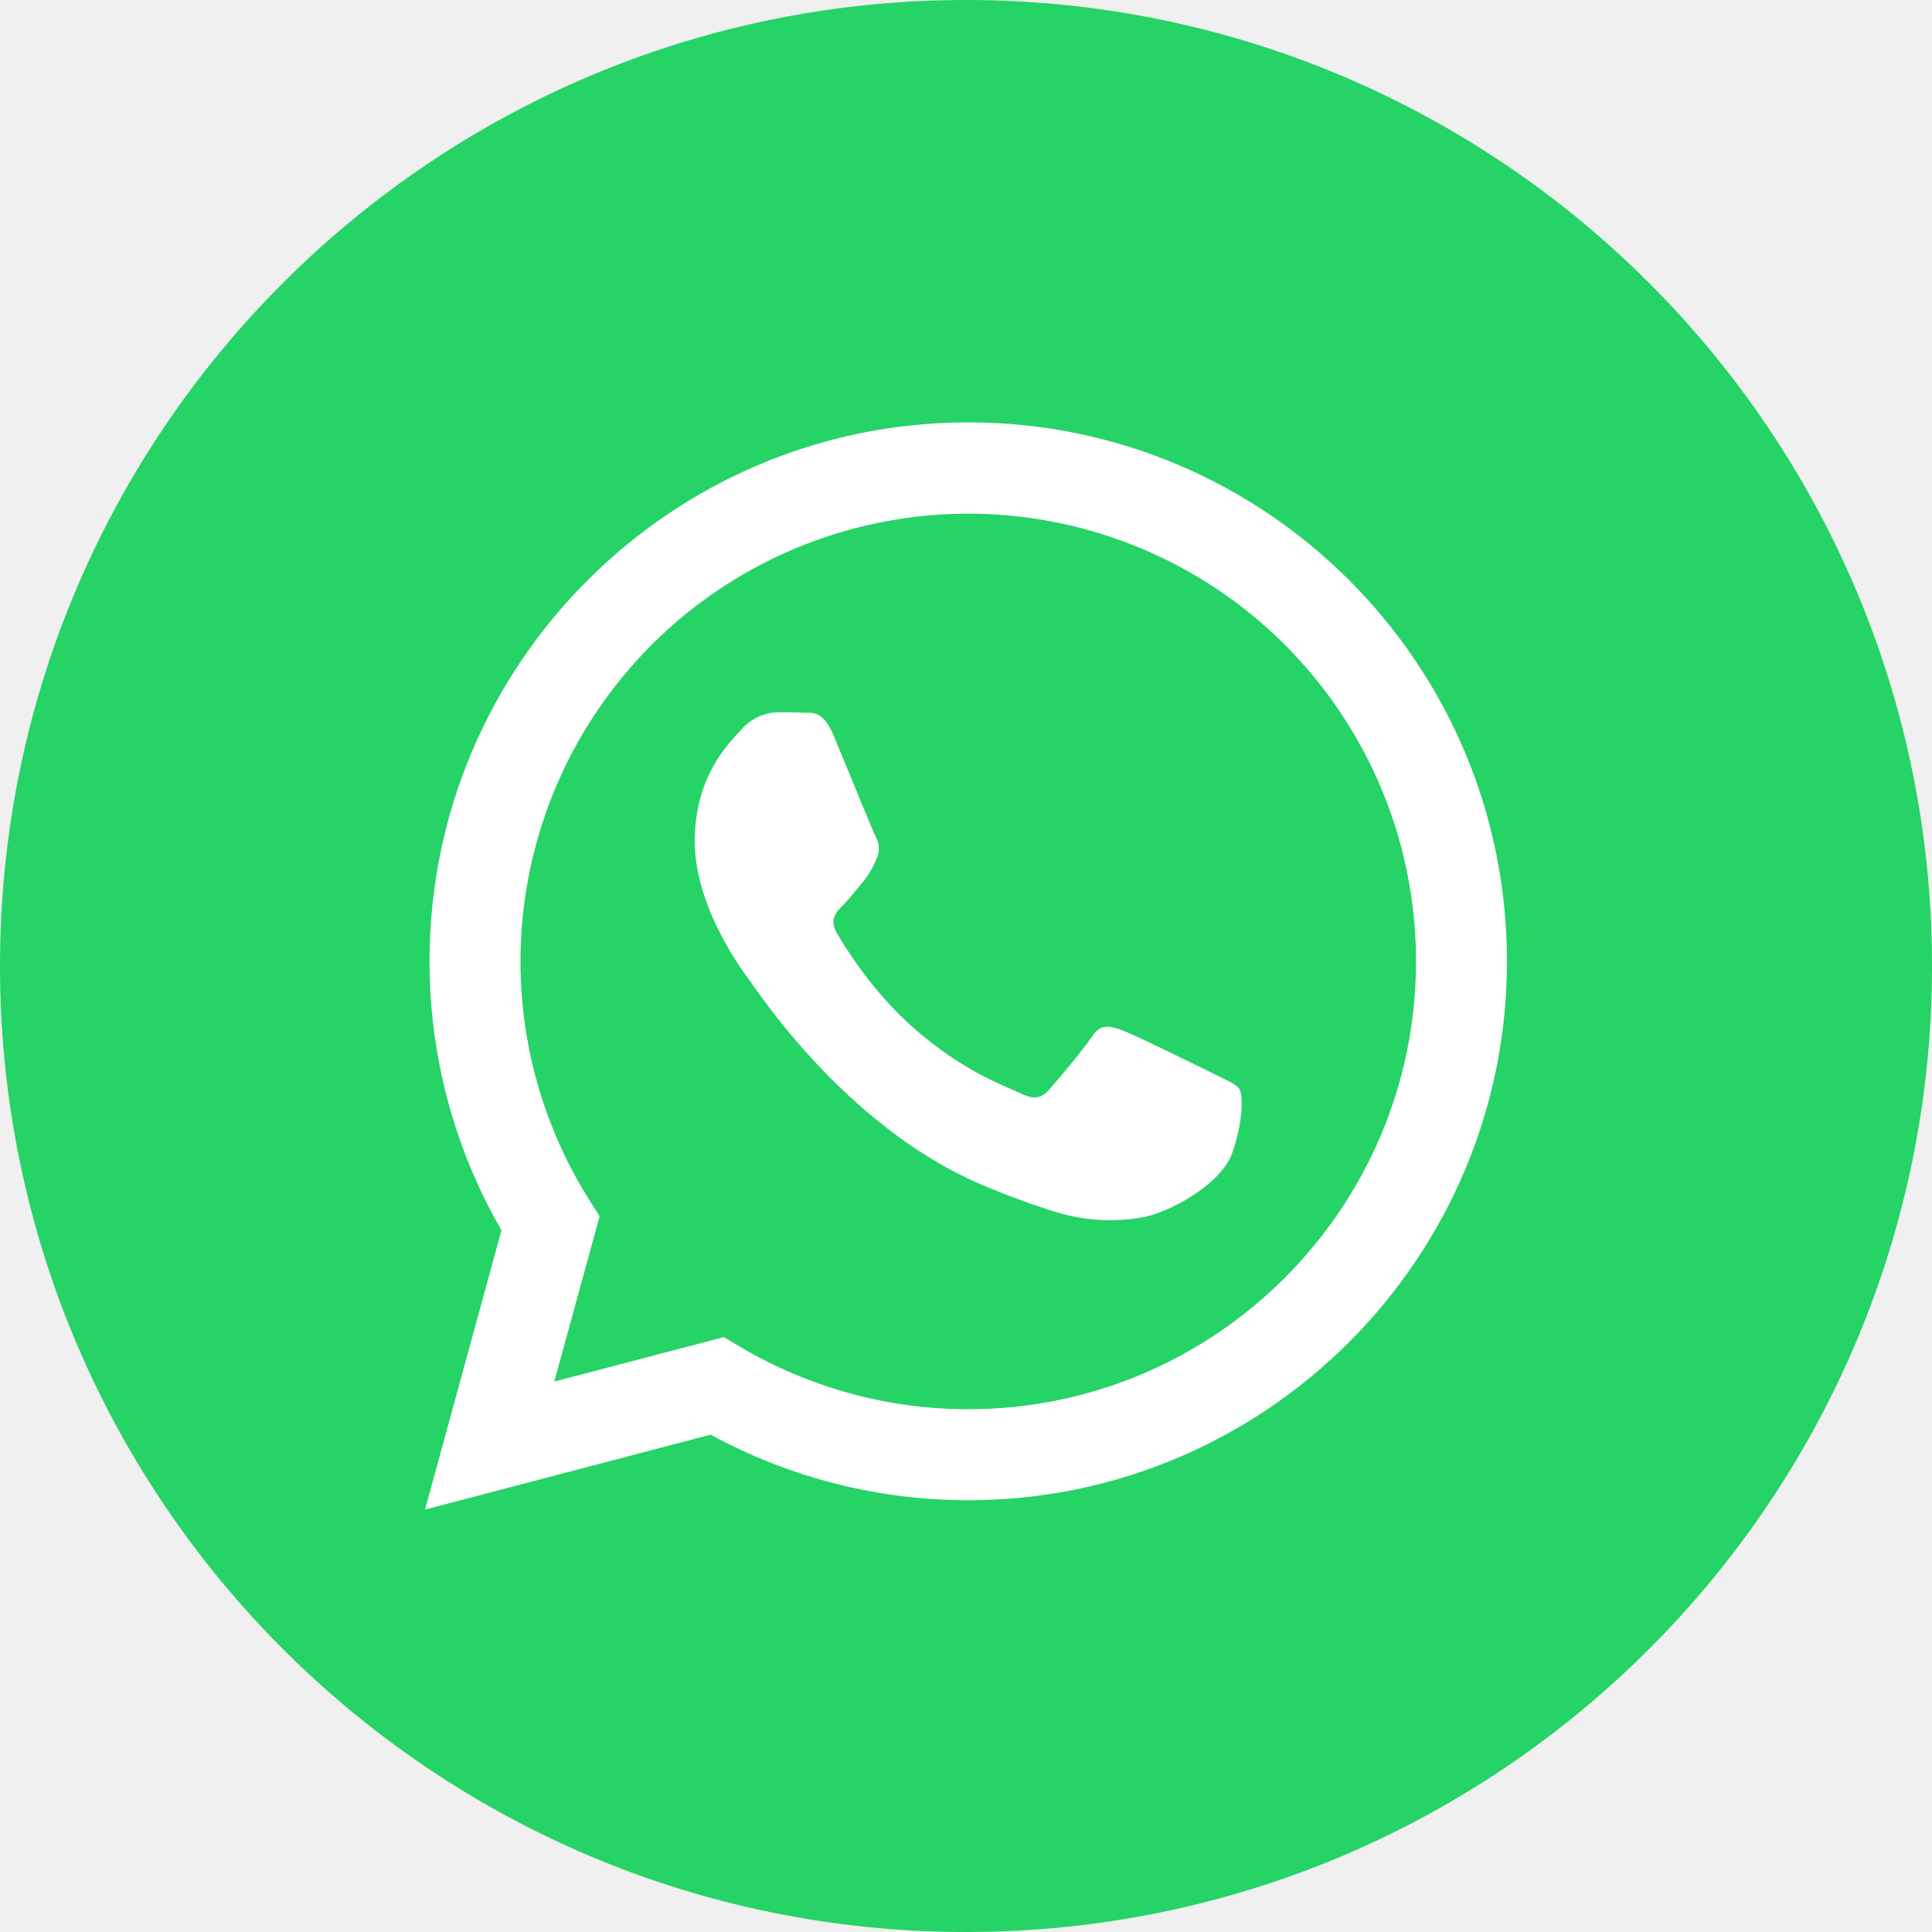
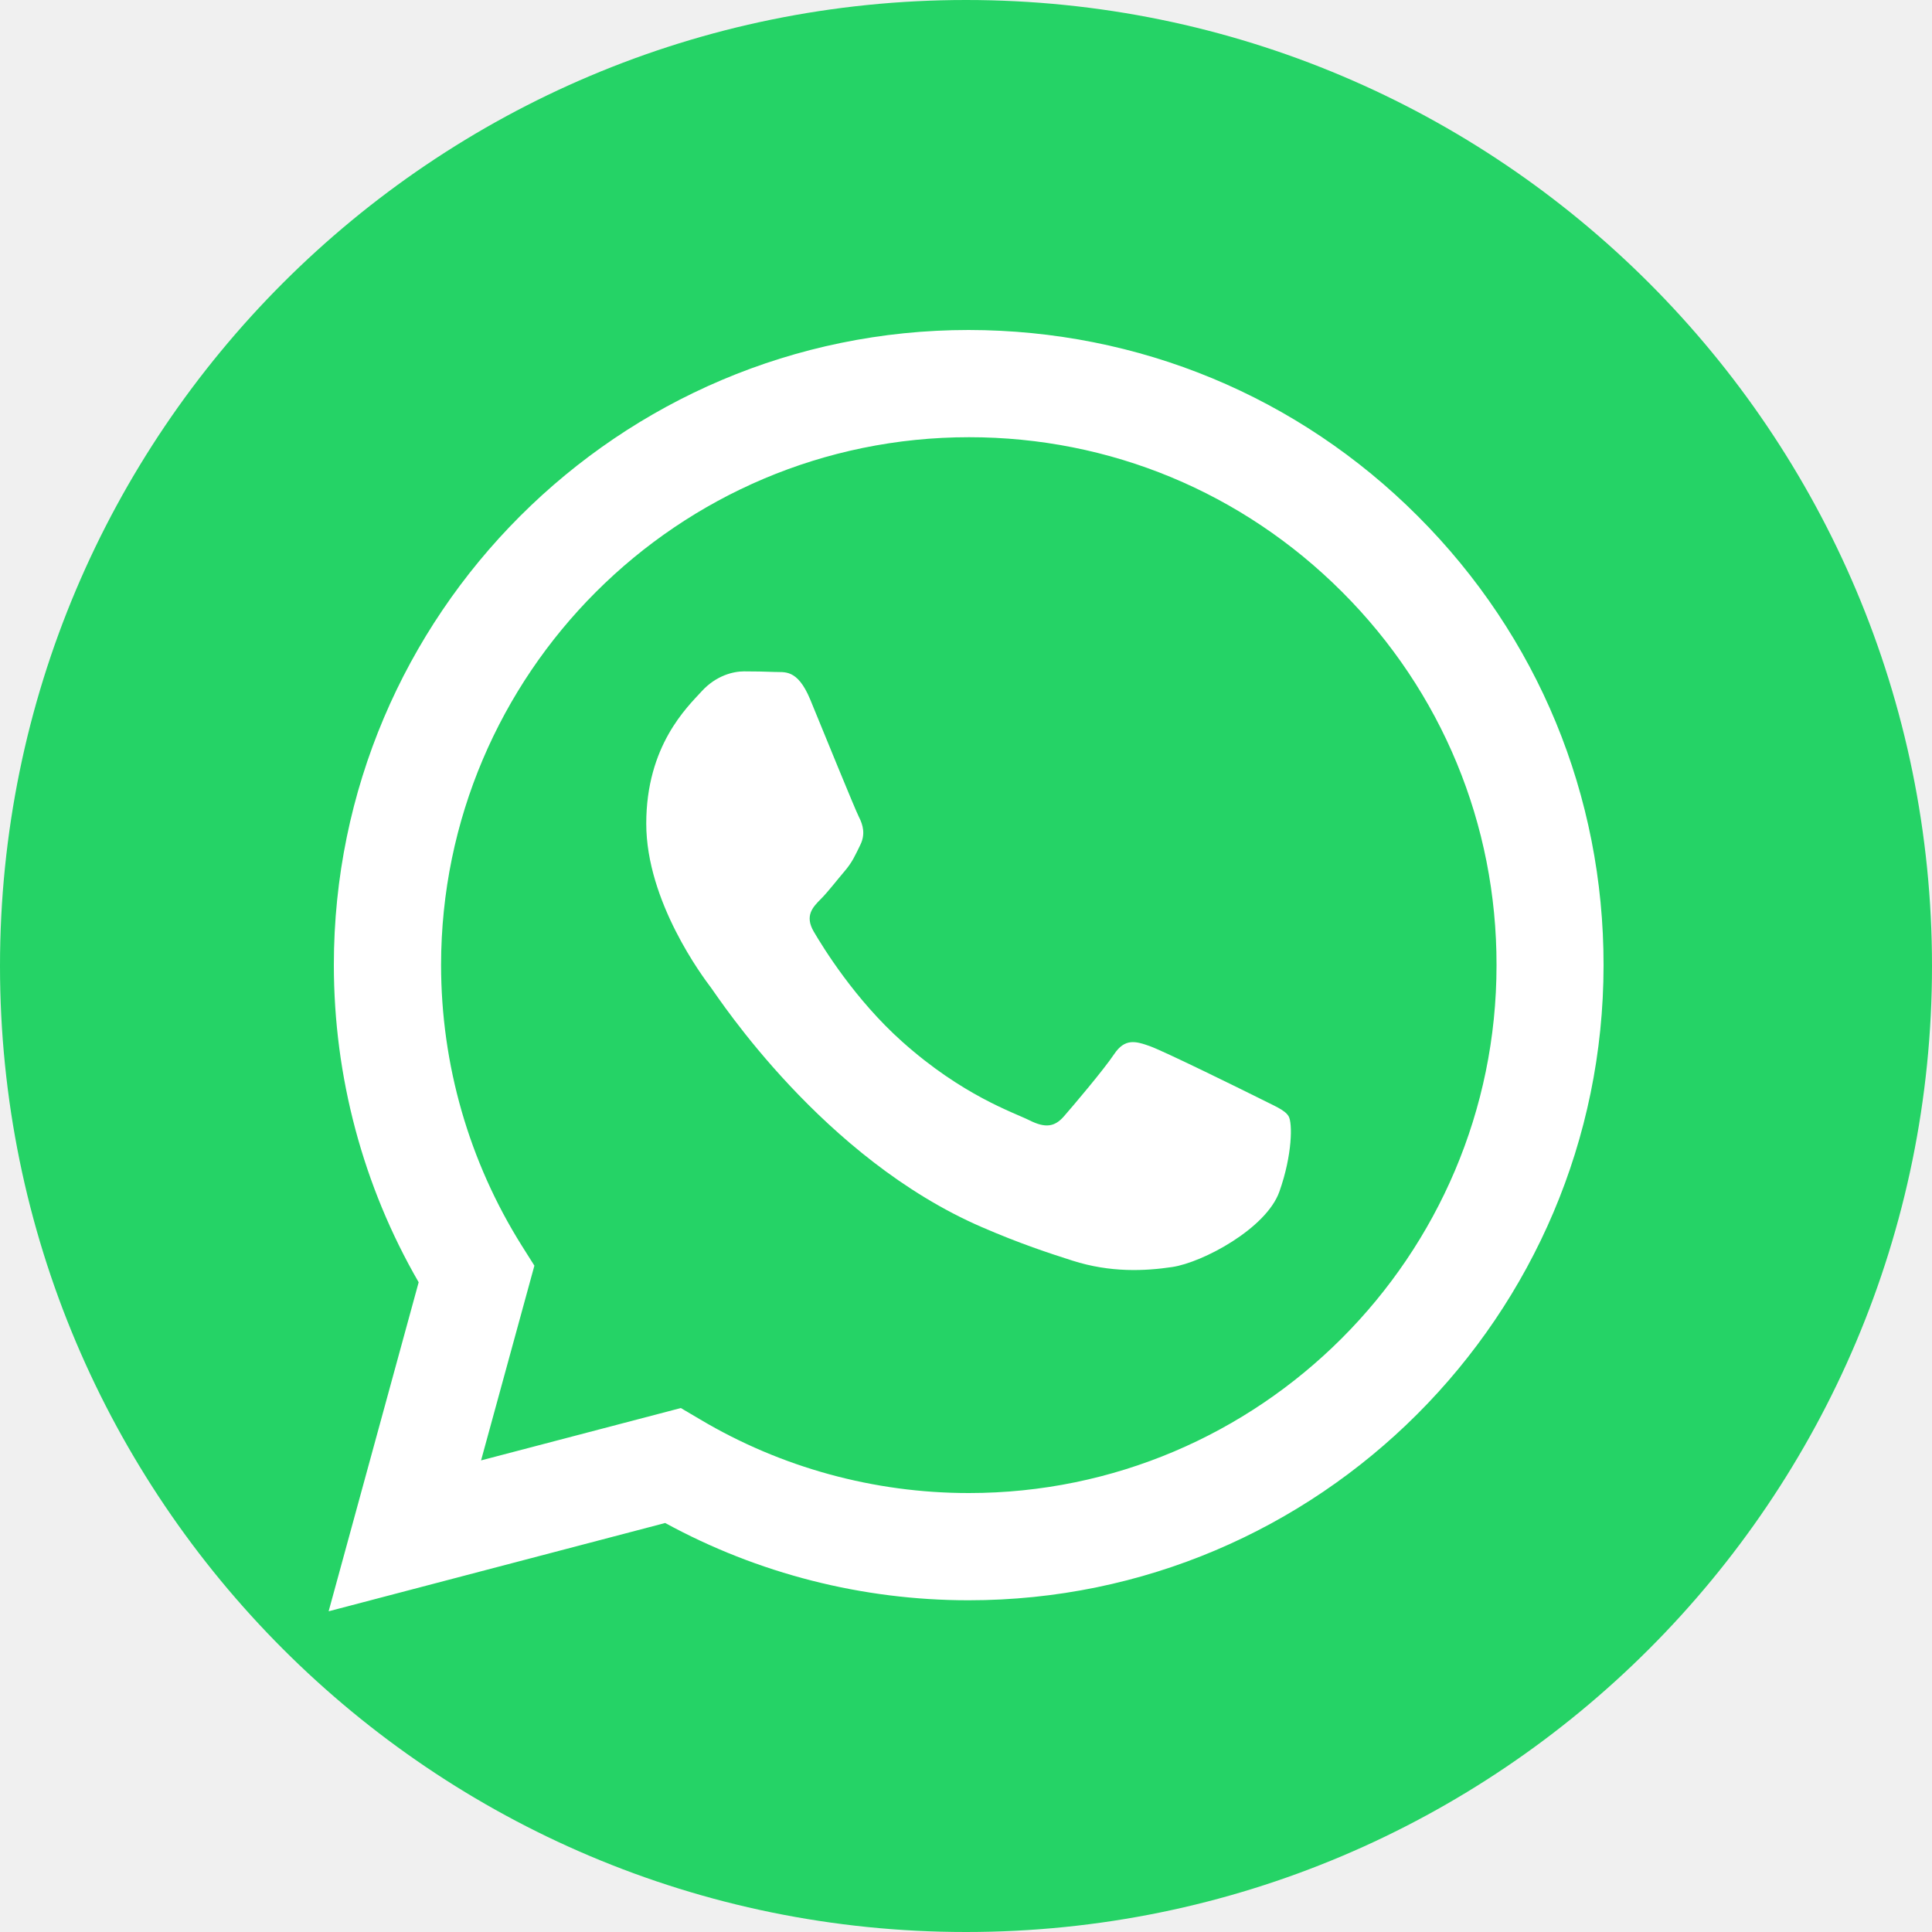
- <svg xmlns="http://www.w3.org/2000/svg" id="Layer_1" data-name="Layer 1" viewBox="0 0 512 512">
-   <g id="WhatsApp">
-     <circle id="back" cx="256" cy="256" r="256" fill="#25d366" />
-     <g id="whatsApp-2" data-name="whatsApp">
-       <path d="M112.64,400.05l20.25-74a142.49,142.49,0,0,1-19.06-71.37c0-78.71,64.07-142.75,142.76-142.75A142.79,142.79,0,0,1,399.36,254.82c0,78.71-64.08,142.76-142.76,142.76h-.06a142.61,142.61,0,0,1-68.22-17.38Zm79.18-45.7,4.34,2.57a118.49,118.49,0,0,0,60.39,16.54h.05c65.4,0,118.63-53.23,118.66-118.66a118.66,118.66,0,1,0-219.18,63.05l2.82,4.49-12,43.79Z" fill="#fff" />
-       <path d="M328.52,288.76c-.89-1.49-3.27-2.38-6.84-4.17S300.58,274.18,297.31,273s-5.65-1.79-8,1.79-9.21,11.61-11.29,14-4.16,2.68-7.73.89-15.06-5.55-28.68-17.71c-10.61-9.46-17.77-21.14-19.84-24.71s-.22-5.5,1.56-7.28c1.61-1.6,3.57-4.17,5.35-6.25a24.49,24.49,0,0,0,3.57-6,6.58,6.58,0,0,0-.3-6.25c-.89-1.79-8-19.34-11-26.48-2.89-7-5.84-6-8-6.13s-4.46-.12-6.84-.12a13.11,13.11,0,0,0-9.51,4.46c-3.27,3.57-12.48,12.2-12.48,29.76s12.78,34.52,14.57,36.9,25.15,38.41,60.94,53.86a204.73,204.73,0,0,0,20.34,7.52,48.89,48.89,0,0,0,22.46,1.41c6.86-1,21.11-8.63,24.08-17S329.41,290.25,328.52,288.76Z" fill="#fff" fill-rule="evenodd" />
+ <svg xmlns="http://www.w3.org/2000/svg" id="Layer_1" style="enable-background:new 0 0 1000 1000;" version="1.1" viewBox="0 0 1000 1000" xml:space="preserve">
+   <style type="text/css">
+ 	.st0{fill:#25D366;}
+ 	.st1{fill-rule:evenodd;clip-rule:evenodd;fill:#FFFFFF;}
+ </style>
+   <g>
+     <path class="st0" d="M500,1000L500,1000C223.9,1000,0,776.1,0,500v0C0,223.9,223.9,0,500,0h0c276.1,0,500,223.9,500,500v0   C1000,776.1,776.1,1000,500,1000z" />
+     <g>
+       <g id="WA_Logo">
+         <g>
+           <path class="st1" d="M733.9,267.2c-62-62.1-144.6-96.3-232.5-96.4c-181.1,0-328.6,147.4-328.6,328.6      c0,57.9,15.1,114.5,43.9,164.3L170.1,834l174.2-45.7c48,26.2,102,40,157,40h0.1c0,0,0,0,0,0c181.1,0,328.5-147.4,328.6-328.6      C830.1,411.9,796,329.3,733.9,267.2z M501.5,772.8h-0.1c-49,0-97.1-13.2-139-38.1l-10-5.9L249,755.9l27.6-100.8l-6.5-10.3      c-27.3-43.5-41.8-93.7-41.8-145.4c0.1-150.6,122.6-273.1,273.3-273.1c73,0,141.5,28.5,193.1,80.1c51.6,51.6,80,120.3,79.9,193.2      C774.6,650.3,652,772.8,501.5,772.8z M651.3,568.2c-8.2-4.1-48.6-24-56.1-26.7c-7.5-2.7-13-4.1-18.5,4.1      c-5.5,8.2-21.2,26.7-26,32.2c-4.8,5.5-9.6,6.2-17.8,2.1c-8.2-4.1-34.7-12.8-66-40.8c-24.4-21.8-40.9-48.7-45.7-56.9      c-4.8-8.2-0.5-12.7,3.6-16.8c3.7-3.7,8.2-9.6,12.3-14.4c4.1-4.8,5.5-8.2,8.2-13.7c2.7-5.5,1.4-10.3-0.7-14.4      c-2.1-4.1-18.5-44.5-25.3-61c-6.7-16-13.4-13.8-18.5-14.1c-4.8-0.2-10.3-0.3-15.7-0.3c-5.5,0-14.4,2.1-21.9,10.3      c-7.5,8.2-28.7,28.1-28.7,68.5c0,40.4,29.4,79.5,33.5,84.9c4.1,5.5,57.9,88.4,140.3,124c19.6,8.5,34.9,13.5,46.8,17.3      c19.7,6.3,37.6,5.4,51.7,3.3c15.8-2.4,48.6-19.9,55.4-39c6.8-19.2,6.8-35.6,4.8-39C665,574.4,659.5,572.4,651.3,568.2z" />
+         </g>
+       </g>
    </g>
  </g>
</svg>
